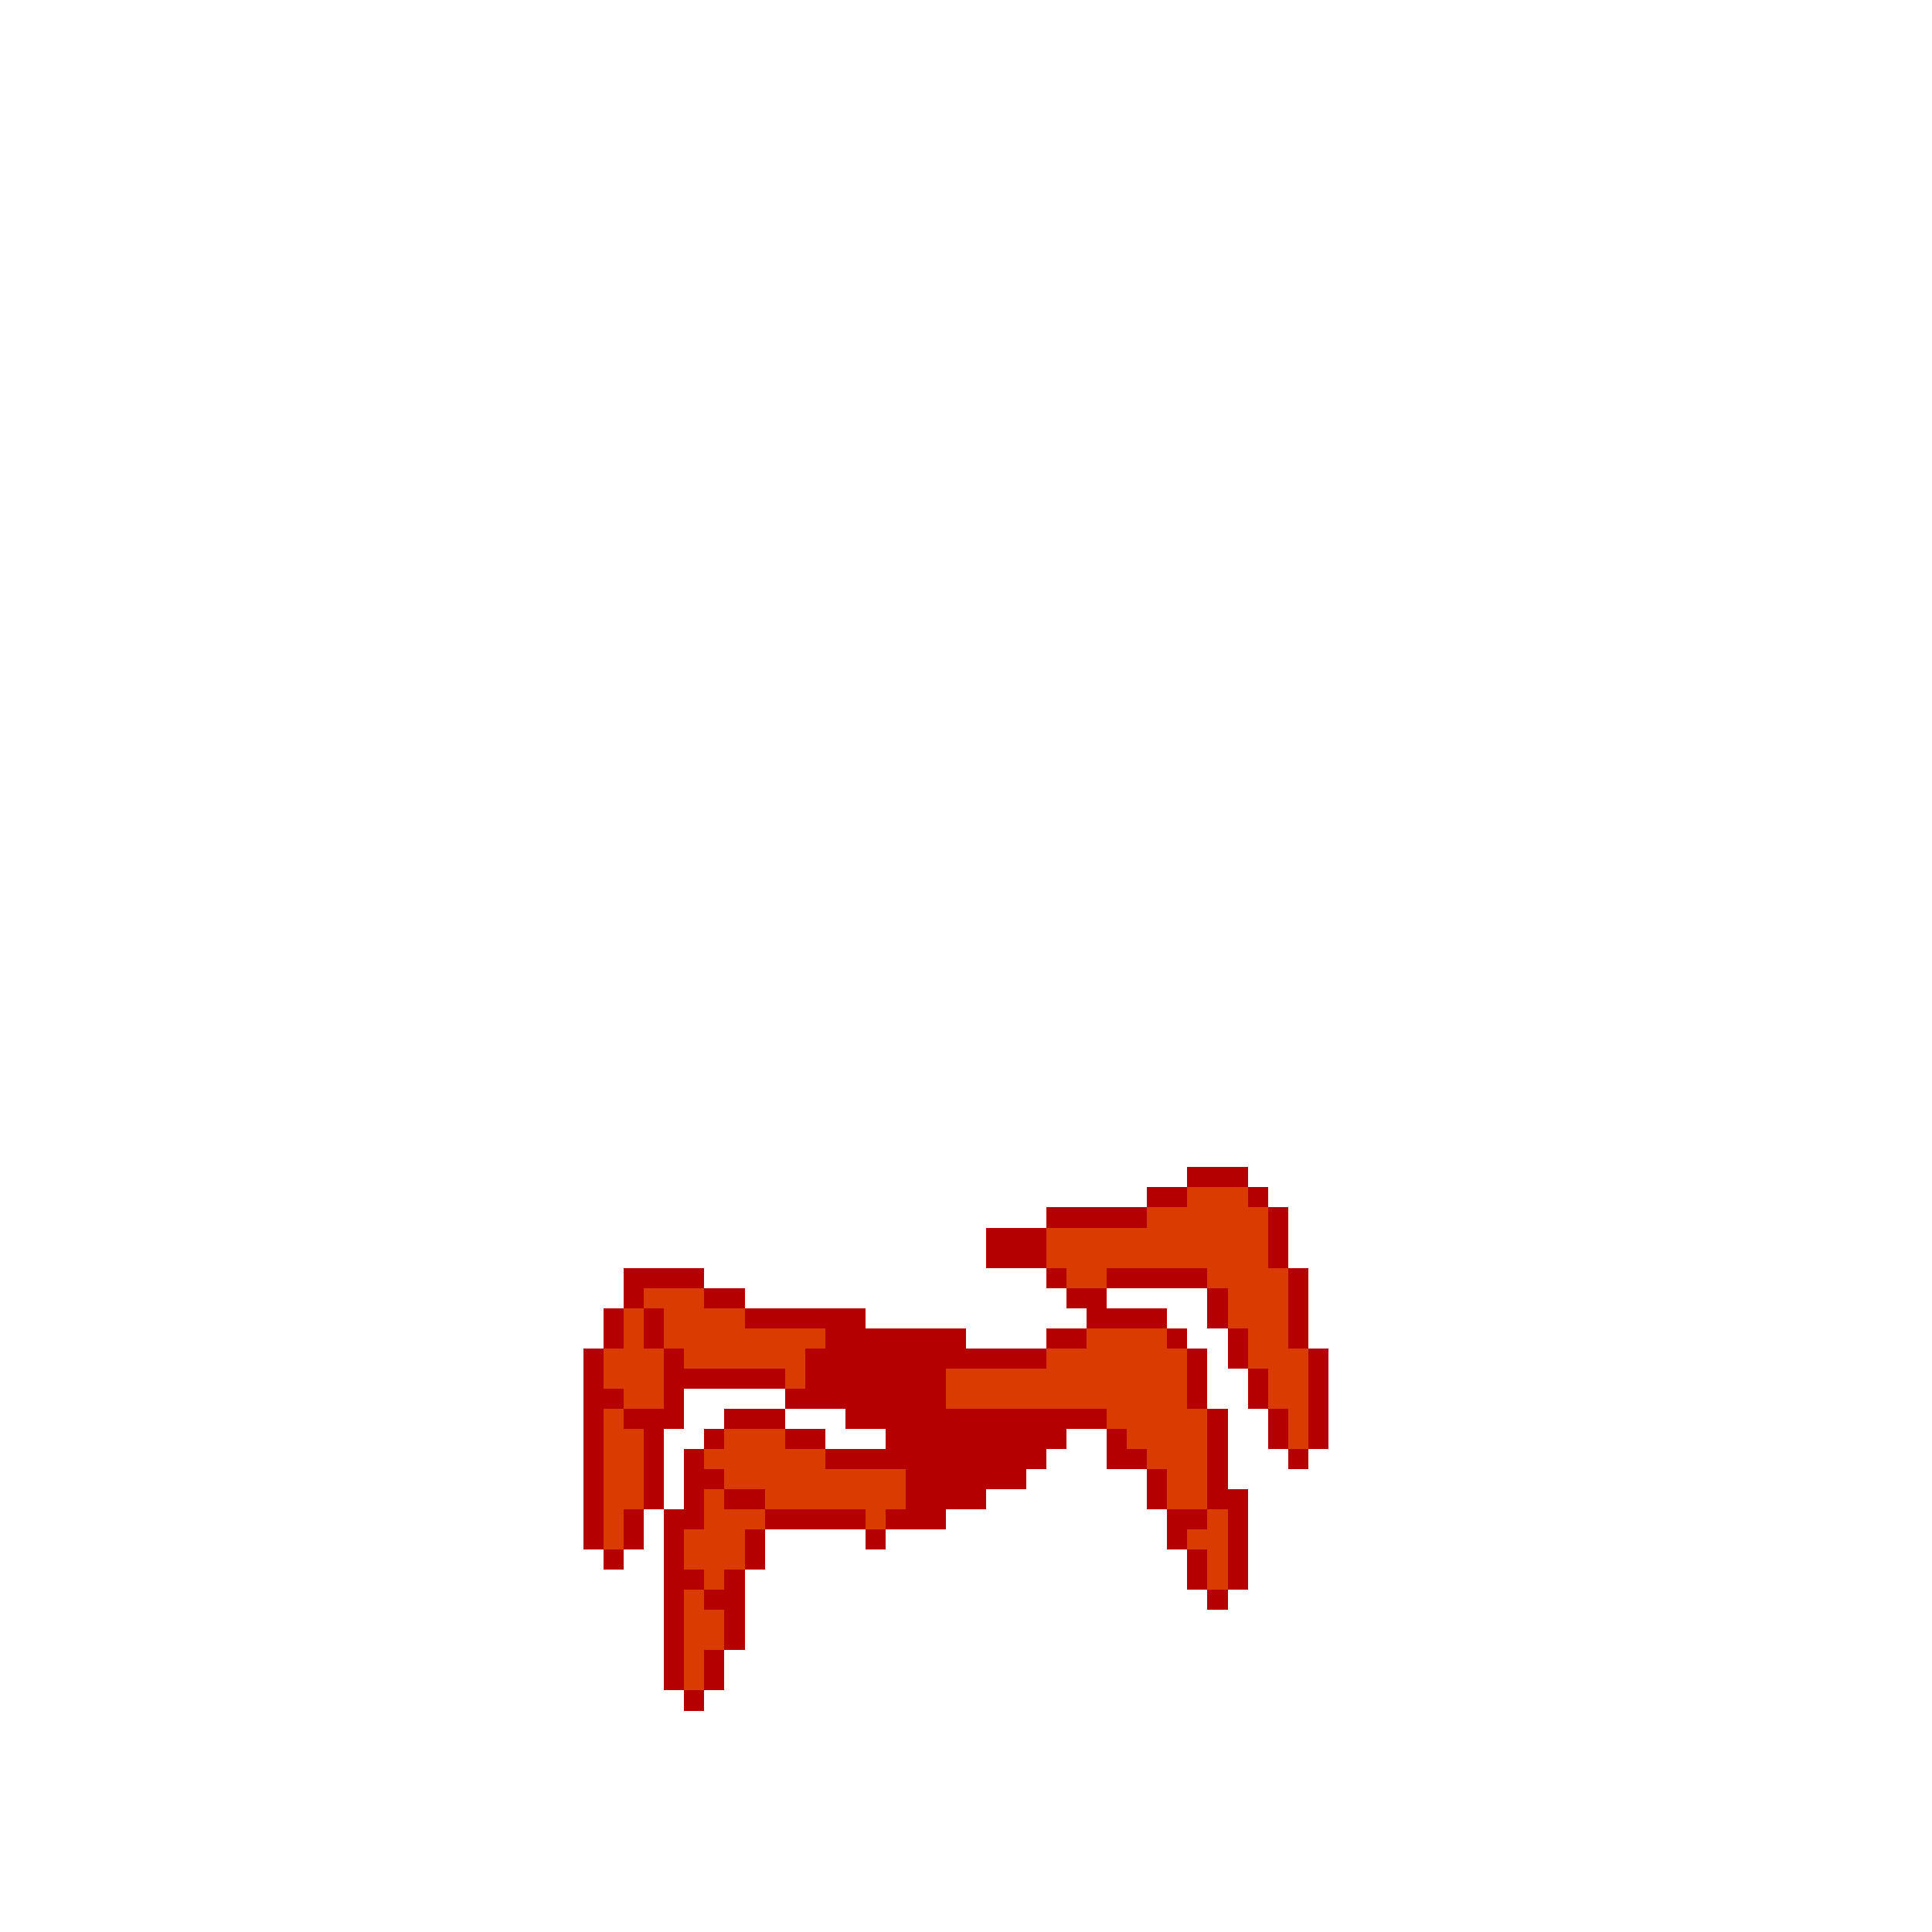
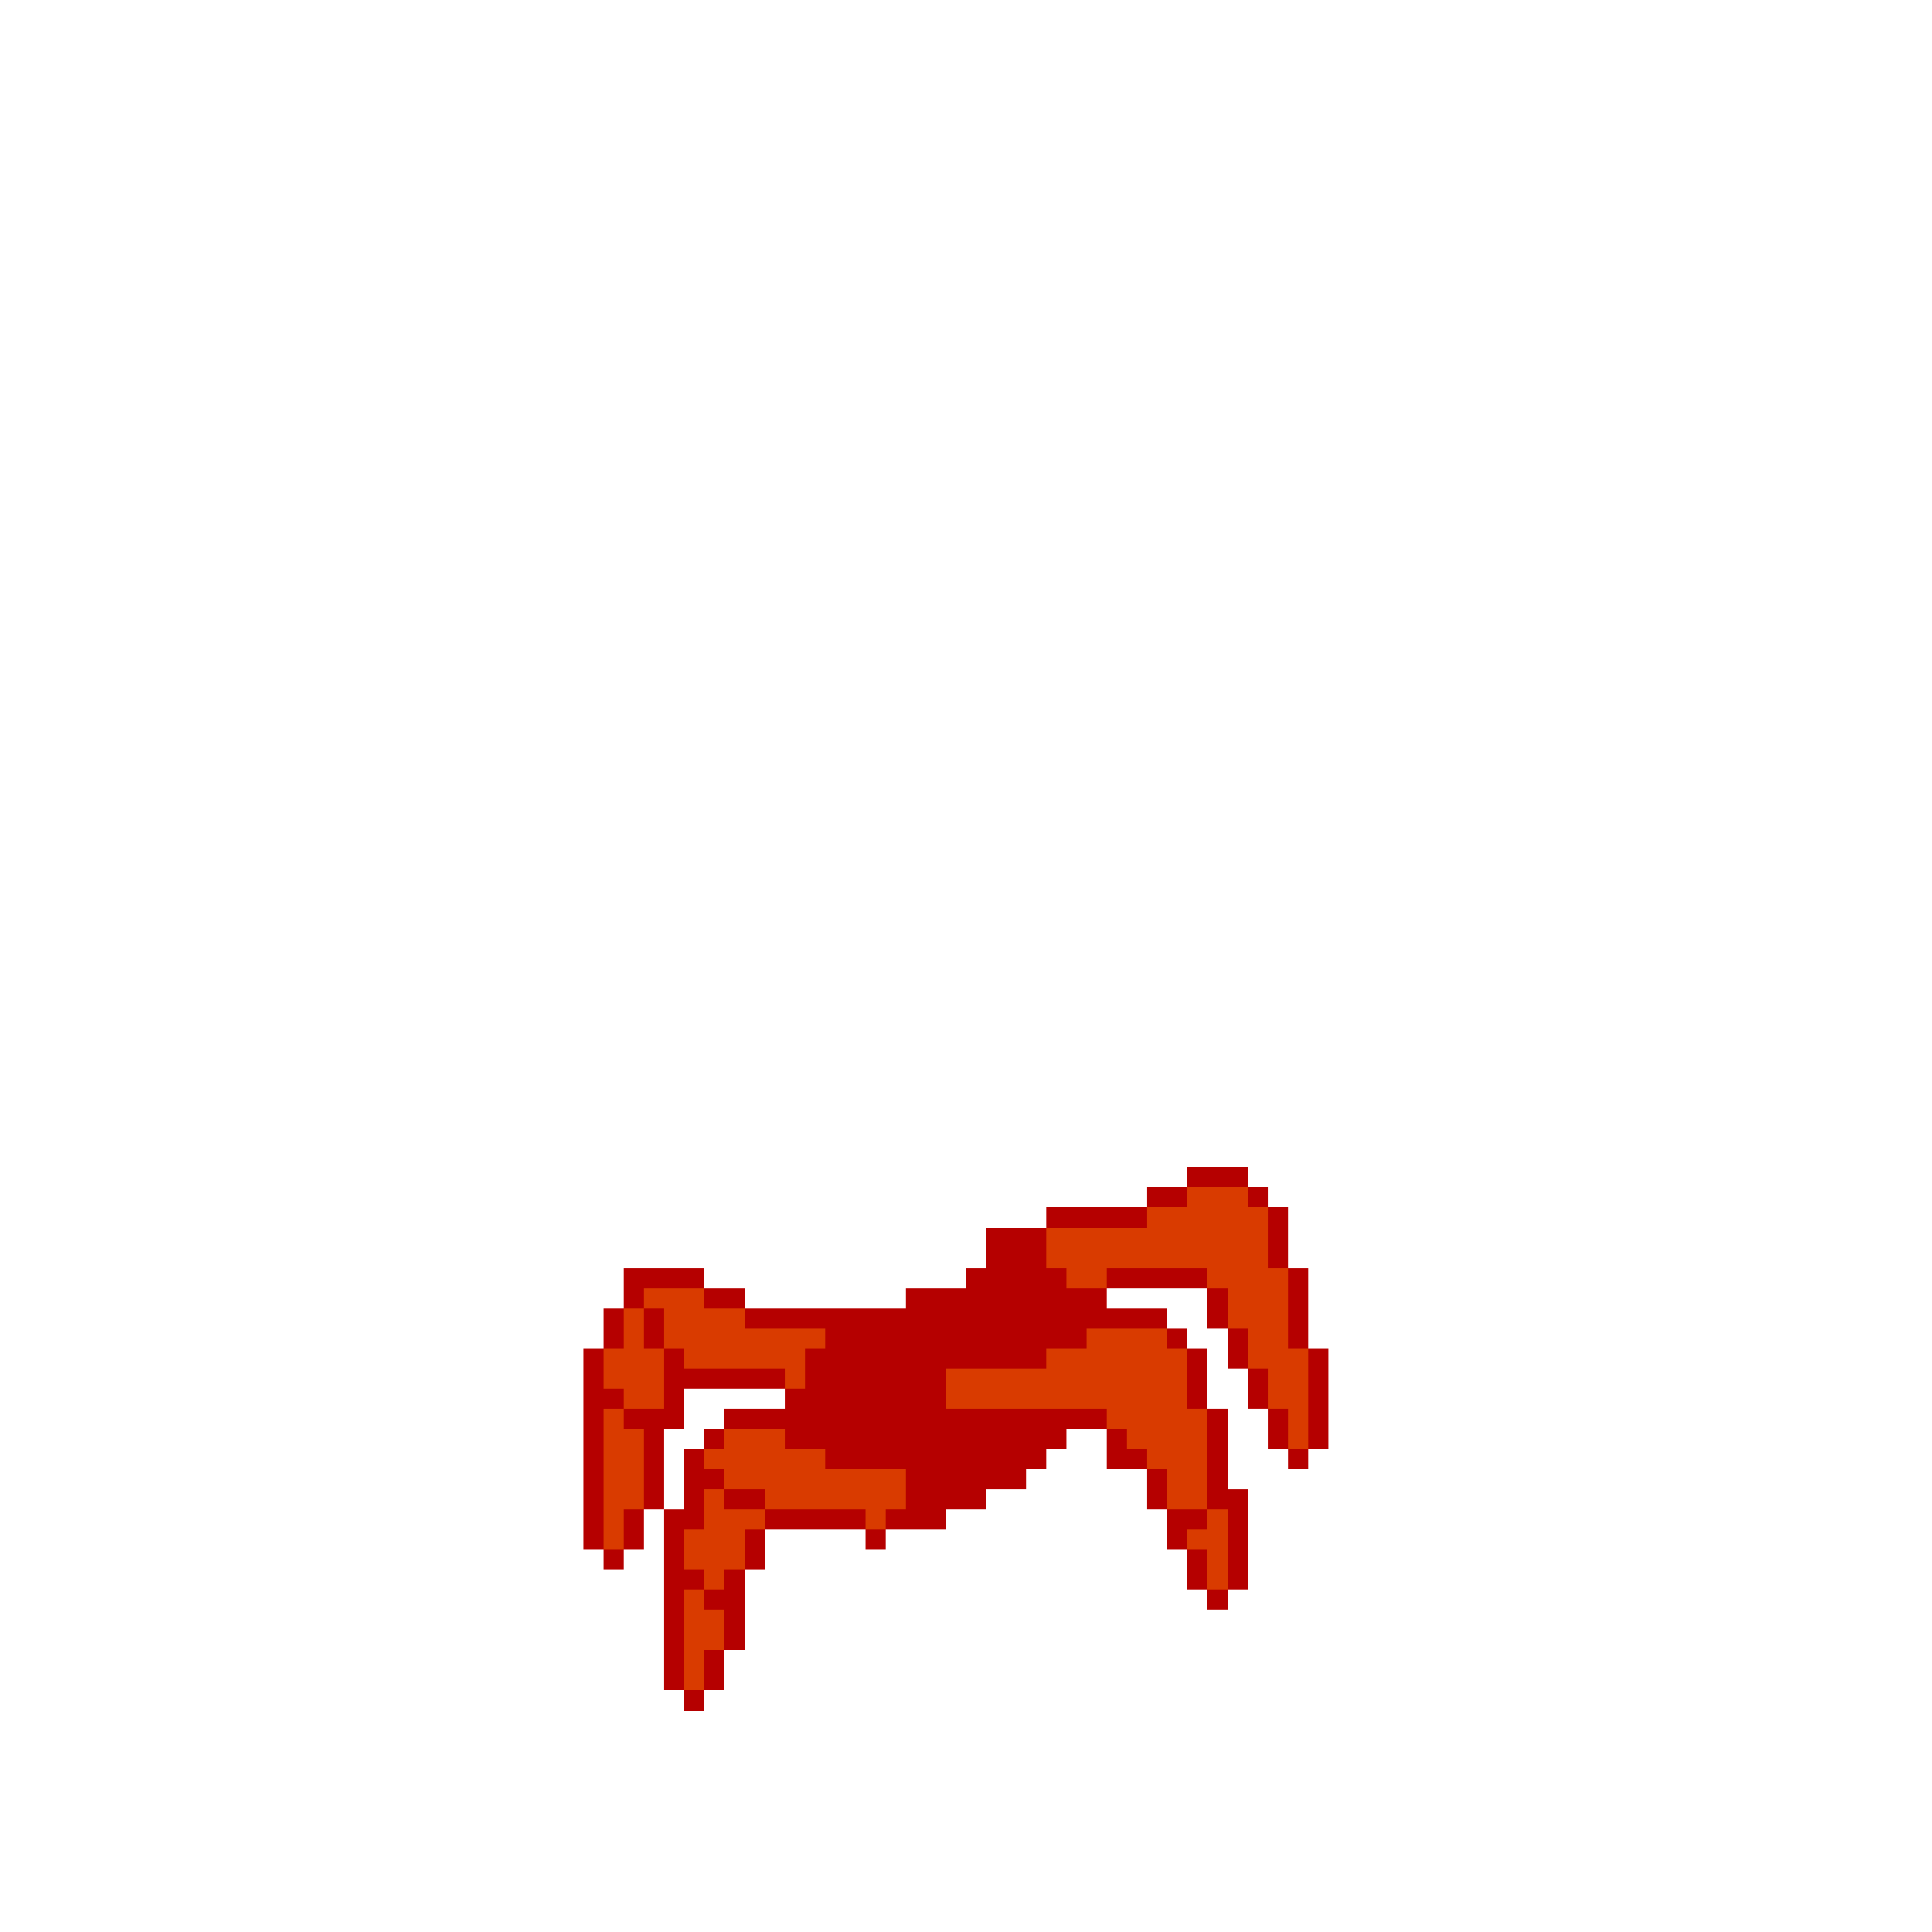
<svg xmlns="http://www.w3.org/2000/svg" width="384" height="384" shape-rendering="crispEdges">
  <path fill="#B50000" d="M236 232h4v4h-4zM240 232h4v4h-4zM244 232h4v4h-4zM228 236h4v4h-4zM232 236h4v4h-4z" />
  <path fill="#D93B00" d="M236 236h4v4h-4zM240 236h4v4h-4zM244 236h4v4h-4z" />
  <path fill="#B50000" d="M248 236h4v4h-4zM208 240h4v4h-4zM212 240h4v4h-4zM216 240h4v4h-4zM220 240h4v4h-4zM224 240h4v4h-4z" />
  <path fill="#D93B00" d="M228 240h4v4h-4zM232 240h4v4h-4zM236 240h4v4h-4zM240 240h4v4h-4zM244 240h4v4h-4zM248 240h4v4h-4z" />
  <path fill="#B50000" d="M252 240h4v4h-4zM196 244h4v4h-4zM200 244h4v4h-4zM204 244h4v4h-4z" />
  <path fill="#D93B00" d="M208 244h4v4h-4zM212 244h4v4h-4zM216 244h4v4h-4zM220 244h4v4h-4zM224 244h4v4h-4zM228 244h4v4h-4zM232 244h4v4h-4zM236 244h4v4h-4zM240 244h4v4h-4zM244 244h4v4h-4zM248 244h4v4h-4z" />
  <path fill="#B50000" d="M252 244h4v4h-4zM196 248h4v4h-4zM200 248h4v4h-4zM204 248h4v4h-4z" />
  <path fill="#D93B00" d="M208 248h4v4h-4zM212 248h4v4h-4zM216 248h4v4h-4zM220 248h4v4h-4zM224 248h4v4h-4zM228 248h4v4h-4zM232 248h4v4h-4zM236 248h4v4h-4zM240 248h4v4h-4zM244 248h4v4h-4zM248 248h4v4h-4z" />
-   <path fill="#B50000" d="M252 248h4v4h-4zM124 252h4v4h-4zM128 252h4v4h-4zM132 252h4v4h-4zM136 252h4v4h-4zM208 252h4v4h-4z" />
+   <path fill="#B50000" d="M252 248h4v4h-4zM124 252h4v4h-4zM128 252h4v4h-4zM132 252h4v4h-4zM136 252h4v4h-4zM192 252h4v4h-4zM196 252h4v4h-4zM200 252h4v4h-4zM204 252h4v4h-4zM208 252h4v4h-4z" />
  <path fill="#D93B00" d="M212 252h4v4h-4zM216 252h4v4h-4z" />
  <path fill="#B50000" d="M220 252h4v4h-4zM224 252h4v4h-4zM228 252h4v4h-4zM232 252h4v4h-4zM236 252h4v4h-4z" />
  <path fill="#D93B00" d="M240 252h4v4h-4zM244 252h4v4h-4zM248 252h4v4h-4zM252 252h4v4h-4z" />
  <path fill="#B50000" d="M256 252h4v4h-4zM124 256h4v4h-4z" />
  <path fill="#D93B00" d="M128 256h4v4h-4zM132 256h4v4h-4zM136 256h4v4h-4z" />
-   <path fill="#B50000" d="M140 256h4v4h-4zM144 256h4v4h-4zM212 256h4v4h-4zM216 256h4v4h-4zM240 256h4v4h-4z" />
+   <path fill="#B50000" d="M140 256h4v4h-4zM144 256h4v4h-4zM180 256h4v4h-4zM184 256h4v4h-4zM188 256h4v4h-4zM192 256h4v4h-4zM196 256h4v4h-4zM200 256h4v4h-4zM204 256h4v4h-4zM208 256h4v4h-4zM212 256h4v4h-4zM216 256h4v4h-4zM240 256h4v4h-4z" />
  <path fill="#D93B00" d="M244 256h4v4h-4zM248 256h4v4h-4zM252 256h4v4h-4z" />
  <path fill="#B50000" d="M256 256h4v4h-4zM120 260h4v4h-4z" />
  <path fill="#D93B00" d="M124 260h4v4h-4z" />
  <path fill="#B50000" d="M128 260h4v4h-4z" />
  <path fill="#D93B00" d="M132 260h4v4h-4zM136 260h4v4h-4zM140 260h4v4h-4zM144 260h4v4h-4z" />
-   <path fill="#B50000" d="M148 260h4v4h-4zM152 260h4v4h-4zM156 260h4v4h-4zM160 260h4v4h-4zM164 260h4v4h-4zM168 260h4v4h-4zM216 260h4v4h-4zM220 260h4v4h-4zM224 260h4v4h-4zM228 260h4v4h-4zM240 260h4v4h-4z" />
+   <path fill="#B50000" d="M148 260h4v4h-4zM152 260h4v4h-4zM156 260h4v4h-4zM160 260h4v4h-4zM164 260h4v4h-4zM168 260h4v4h-4zM172 260h4v4h-4zM176 260h4v4h-4zM180 260h4v4h-4zM184 260h4v4h-4zM188 260h4v4h-4zM192 260h4v4h-4zM196 260h4v4h-4zM200 260h4v4h-4zM204 260h4v4h-4zM208 260h4v4h-4zM212 260h4v4h-4zM216 260h4v4h-4zM220 260h4v4h-4zM224 260h4v4h-4zM228 260h4v4h-4zM240 260h4v4h-4z" />
  <path fill="#D93B00" d="M244 260h4v4h-4zM248 260h4v4h-4zM252 260h4v4h-4z" />
  <path fill="#B50000" d="M256 260h4v4h-4zM120 264h4v4h-4z" />
  <path fill="#D93B00" d="M124 264h4v4h-4z" />
  <path fill="#B50000" d="M128 264h4v4h-4z" />
  <path fill="#D93B00" d="M132 264h4v4h-4zM136 264h4v4h-4zM140 264h4v4h-4zM144 264h4v4h-4zM148 264h4v4h-4zM152 264h4v4h-4zM156 264h4v4h-4zM160 264h4v4h-4z" />
-   <path fill="#B50000" d="M164 264h4v4h-4zM168 264h4v4h-4zM172 264h4v4h-4zM176 264h4v4h-4zM180 264h4v4h-4zM184 264h4v4h-4zM188 264h4v4h-4zM208 264h4v4h-4zM212 264h4v4h-4z" />
+   <path fill="#B50000" d="M164 264h4v4h-4zM168 264h4v4h-4zM172 264h4v4h-4zM176 264h4v4h-4zM180 264h4v4h-4zM184 264h4v4h-4zM188 264h4v4h-4zM192 264h4v4h-4zM196 264h4v4h-4zM200 264h4v4h-4zM204 264h4v4h-4zM208 264h4v4h-4zM212 264h4v4h-4z" />
  <path fill="#D93B00" d="M216 264h4v4h-4zM220 264h4v4h-4zM224 264h4v4h-4zM228 264h4v4h-4z" />
  <path fill="#B50000" d="M232 264h4v4h-4zM244 264h4v4h-4z" />
  <path fill="#D93B00" d="M248 264h4v4h-4zM252 264h4v4h-4z" />
  <path fill="#B50000" d="M256 264h4v4h-4zM116 268h4v4h-4z" />
  <path fill="#D93B00" d="M120 268h4v4h-4zM124 268h4v4h-4zM128 268h4v4h-4z" />
  <path fill="#B50000" d="M132 268h4v4h-4z" />
  <path fill="#D93B00" d="M136 268h4v4h-4zM140 268h4v4h-4zM144 268h4v4h-4zM148 268h4v4h-4zM152 268h4v4h-4zM156 268h4v4h-4z" />
  <path fill="#B50000" d="M160 268h4v4h-4zM164 268h4v4h-4zM168 268h4v4h-4zM172 268h4v4h-4zM176 268h4v4h-4zM180 268h4v4h-4zM184 268h4v4h-4zM188 268h4v4h-4zM192 268h4v4h-4zM196 268h4v4h-4zM200 268h4v4h-4zM204 268h4v4h-4z" />
  <path fill="#D93B00" d="M208 268h4v4h-4zM212 268h4v4h-4zM216 268h4v4h-4zM220 268h4v4h-4zM224 268h4v4h-4zM228 268h4v4h-4zM232 268h4v4h-4z" />
  <path fill="#B50000" d="M236 268h4v4h-4zM244 268h4v4h-4z" />
  <path fill="#D93B00" d="M248 268h4v4h-4zM252 268h4v4h-4zM256 268h4v4h-4z" />
  <path fill="#B50000" d="M260 268h4v4h-4zM116 272h4v4h-4z" />
  <path fill="#D93B00" d="M120 272h4v4h-4zM124 272h4v4h-4zM128 272h4v4h-4z" />
  <path fill="#B50000" d="M132 272h4v4h-4zM136 272h4v4h-4zM140 272h4v4h-4zM144 272h4v4h-4zM148 272h4v4h-4zM152 272h4v4h-4z" />
  <path fill="#D93B00" d="M156 272h4v4h-4z" />
  <path fill="#B50000" d="M160 272h4v4h-4zM164 272h4v4h-4zM168 272h4v4h-4zM172 272h4v4h-4zM176 272h4v4h-4zM180 272h4v4h-4zM184 272h4v4h-4z" />
  <path fill="#D93B00" d="M188 272h4v4h-4zM192 272h4v4h-4zM196 272h4v4h-4zM200 272h4v4h-4zM204 272h4v4h-4zM208 272h4v4h-4zM212 272h4v4h-4zM216 272h4v4h-4zM220 272h4v4h-4zM224 272h4v4h-4zM228 272h4v4h-4zM232 272h4v4h-4z" />
  <path fill="#B50000" d="M236 272h4v4h-4zM248 272h4v4h-4z" />
  <path fill="#D93B00" d="M252 272h4v4h-4zM256 272h4v4h-4z" />
  <path fill="#B50000" d="M260 272h4v4h-4zM116 276h4v4h-4zM120 276h4v4h-4z" />
  <path fill="#D93B00" d="M124 276h4v4h-4zM128 276h4v4h-4z" />
  <path fill="#B50000" d="M132 276h4v4h-4zM156 276h4v4h-4zM160 276h4v4h-4zM164 276h4v4h-4zM168 276h4v4h-4zM172 276h4v4h-4zM176 276h4v4h-4zM180 276h4v4h-4zM184 276h4v4h-4z" />
  <path fill="#D93B00" d="M188 276h4v4h-4zM192 276h4v4h-4zM196 276h4v4h-4zM200 276h4v4h-4zM204 276h4v4h-4zM208 276h4v4h-4zM212 276h4v4h-4zM216 276h4v4h-4zM220 276h4v4h-4zM224 276h4v4h-4zM228 276h4v4h-4zM232 276h4v4h-4z" />
  <path fill="#B50000" d="M236 276h4v4h-4zM248 276h4v4h-4z" />
  <path fill="#D93B00" d="M252 276h4v4h-4zM256 276h4v4h-4z" />
  <path fill="#B50000" d="M260 276h4v4h-4zM116 280h4v4h-4z" />
  <path fill="#D93B00" d="M120 280h4v4h-4z" />
-   <path fill="#B50000" d="M124 280h4v4h-4zM128 280h4v4h-4zM132 280h4v4h-4zM144 280h4v4h-4zM148 280h4v4h-4zM152 280h4v4h-4zM168 280h4v4h-4zM172 280h4v4h-4zM176 280h4v4h-4zM180 280h4v4h-4zM184 280h4v4h-4zM188 280h4v4h-4zM192 280h4v4h-4zM196 280h4v4h-4zM200 280h4v4h-4zM204 280h4v4h-4zM208 280h4v4h-4zM212 280h4v4h-4zM216 280h4v4h-4z" />
+   <path fill="#B50000" d="M124 280h4v4h-4zM128 280h4v4h-4zM132 280h4v4h-4zM144 280h4v4h-4zM148 280h4v4h-4zM152 280h4v4h-4zM156 280h4v4h-4zM160 280h4v4h-4zM164 280h4v4h-4zM168 280h4v4h-4zM172 280h4v4h-4zM176 280h4v4h-4zM180 280h4v4h-4zM184 280h4v4h-4zM188 280h4v4h-4zM192 280h4v4h-4zM196 280h4v4h-4zM200 280h4v4h-4zM204 280h4v4h-4zM208 280h4v4h-4zM212 280h4v4h-4zM216 280h4v4h-4z" />
  <path fill="#D93B00" d="M220 280h4v4h-4zM224 280h4v4h-4zM228 280h4v4h-4zM232 280h4v4h-4zM236 280h4v4h-4z" />
  <path fill="#B50000" d="M240 280h4v4h-4zM252 280h4v4h-4z" />
  <path fill="#D93B00" d="M256 280h4v4h-4z" />
  <path fill="#B50000" d="M260 280h4v4h-4zM116 284h4v4h-4z" />
  <path fill="#D93B00" d="M120 284h4v4h-4zM124 284h4v4h-4z" />
  <path fill="#B50000" d="M128 284h4v4h-4zM140 284h4v4h-4z" />
  <path fill="#D93B00" d="M144 284h4v4h-4zM148 284h4v4h-4zM152 284h4v4h-4z" />
-   <path fill="#B50000" d="M156 284h4v4h-4zM160 284h4v4h-4zM176 284h4v4h-4zM180 284h4v4h-4zM184 284h4v4h-4zM188 284h4v4h-4zM192 284h4v4h-4zM196 284h4v4h-4zM200 284h4v4h-4zM204 284h4v4h-4zM208 284h4v4h-4zM220 284h4v4h-4z" />
+   <path fill="#B50000" d="M156 284h4v4h-4zM160 284h4v4h-4zM164 284h4v4h-4zM168 284h4v4h-4zM172 284h4v4h-4zM176 284h4v4h-4zM180 284h4v4h-4zM184 284h4v4h-4zM188 284h4v4h-4zM192 284h4v4h-4zM196 284h4v4h-4zM200 284h4v4h-4zM204 284h4v4h-4zM208 284h4v4h-4zM220 284h4v4h-4z" />
  <path fill="#D93B00" d="M224 284h4v4h-4zM228 284h4v4h-4zM232 284h4v4h-4zM236 284h4v4h-4z" />
  <path fill="#B50000" d="M240 284h4v4h-4zM252 284h4v4h-4z" />
  <path fill="#D93B00" d="M256 284h4v4h-4z" />
  <path fill="#B50000" d="M260 284h4v4h-4zM116 288h4v4h-4z" />
  <path fill="#D93B00" d="M120 288h4v4h-4zM124 288h4v4h-4z" />
  <path fill="#B50000" d="M128 288h4v4h-4zM136 288h4v4h-4z" />
  <path fill="#D93B00" d="M140 288h4v4h-4zM144 288h4v4h-4zM148 288h4v4h-4zM152 288h4v4h-4zM156 288h4v4h-4zM160 288h4v4h-4z" />
  <path fill="#B50000" d="M164 288h4v4h-4zM168 288h4v4h-4zM172 288h4v4h-4zM176 288h4v4h-4zM180 288h4v4h-4zM184 288h4v4h-4zM188 288h4v4h-4zM192 288h4v4h-4zM196 288h4v4h-4zM200 288h4v4h-4zM204 288h4v4h-4zM220 288h4v4h-4zM224 288h4v4h-4z" />
  <path fill="#D93B00" d="M228 288h4v4h-4zM232 288h4v4h-4zM236 288h4v4h-4z" />
  <path fill="#B50000" d="M240 288h4v4h-4zM256 288h4v4h-4zM116 292h4v4h-4z" />
  <path fill="#D93B00" d="M120 292h4v4h-4zM124 292h4v4h-4z" />
  <path fill="#B50000" d="M128 292h4v4h-4zM136 292h4v4h-4zM140 292h4v4h-4z" />
  <path fill="#D93B00" d="M144 292h4v4h-4zM148 292h4v4h-4zM152 292h4v4h-4zM156 292h4v4h-4zM160 292h4v4h-4zM164 292h4v4h-4zM168 292h4v4h-4zM172 292h4v4h-4zM176 292h4v4h-4z" />
  <path fill="#B50000" d="M180 292h4v4h-4zM184 292h4v4h-4zM188 292h4v4h-4zM192 292h4v4h-4zM196 292h4v4h-4zM200 292h4v4h-4zM228 292h4v4h-4z" />
  <path fill="#D93B00" d="M232 292h4v4h-4zM236 292h4v4h-4z" />
  <path fill="#B50000" d="M240 292h4v4h-4zM116 296h4v4h-4z" />
  <path fill="#D93B00" d="M120 296h4v4h-4zM124 296h4v4h-4z" />
  <path fill="#B50000" d="M128 296h4v4h-4zM136 296h4v4h-4z" />
  <path fill="#D93B00" d="M140 296h4v4h-4z" />
  <path fill="#B50000" d="M144 296h4v4h-4zM148 296h4v4h-4z" />
  <path fill="#D93B00" d="M152 296h4v4h-4zM156 296h4v4h-4zM160 296h4v4h-4zM164 296h4v4h-4zM168 296h4v4h-4zM172 296h4v4h-4zM176 296h4v4h-4z" />
  <path fill="#B50000" d="M180 296h4v4h-4zM184 296h4v4h-4zM188 296h4v4h-4zM192 296h4v4h-4zM228 296h4v4h-4z" />
  <path fill="#D93B00" d="M232 296h4v4h-4zM236 296h4v4h-4z" />
  <path fill="#B50000" d="M240 296h4v4h-4zM244 296h4v4h-4zM116 300h4v4h-4z" />
  <path fill="#D93B00" d="M120 300h4v4h-4z" />
  <path fill="#B50000" d="M124 300h4v4h-4zM132 300h4v4h-4zM136 300h4v4h-4z" />
  <path fill="#D93B00" d="M140 300h4v4h-4zM144 300h4v4h-4zM148 300h4v4h-4z" />
  <path fill="#B50000" d="M152 300h4v4h-4zM156 300h4v4h-4zM160 300h4v4h-4zM164 300h4v4h-4zM168 300h4v4h-4z" />
  <path fill="#D93B00" d="M172 300h4v4h-4z" />
  <path fill="#B50000" d="M176 300h4v4h-4zM180 300h4v4h-4zM184 300h4v4h-4zM232 300h4v4h-4zM236 300h4v4h-4z" />
  <path fill="#D93B00" d="M240 300h4v4h-4z" />
  <path fill="#B50000" d="M244 300h4v4h-4zM116 304h4v4h-4z" />
  <path fill="#D93B00" d="M120 304h4v4h-4z" />
  <path fill="#B50000" d="M124 304h4v4h-4zM132 304h4v4h-4z" />
  <path fill="#D93B00" d="M136 304h4v4h-4zM140 304h4v4h-4zM144 304h4v4h-4z" />
  <path fill="#B50000" d="M148 304h4v4h-4zM172 304h4v4h-4zM232 304h4v4h-4z" />
  <path fill="#D93B00" d="M236 304h4v4h-4zM240 304h4v4h-4z" />
  <path fill="#B50000" d="M244 304h4v4h-4zM120 308h4v4h-4zM132 308h4v4h-4z" />
  <path fill="#D93B00" d="M136 308h4v4h-4zM140 308h4v4h-4zM144 308h4v4h-4z" />
  <path fill="#B50000" d="M148 308h4v4h-4zM236 308h4v4h-4z" />
  <path fill="#D93B00" d="M240 308h4v4h-4z" />
  <path fill="#B50000" d="M244 308h4v4h-4zM132 312h4v4h-4zM136 312h4v4h-4z" />
  <path fill="#D93B00" d="M140 312h4v4h-4z" />
  <path fill="#B50000" d="M144 312h4v4h-4zM236 312h4v4h-4z" />
  <path fill="#D93B00" d="M240 312h4v4h-4z" />
  <path fill="#B50000" d="M244 312h4v4h-4zM132 316h4v4h-4z" />
  <path fill="#D93B00" d="M136 316h4v4h-4z" />
  <path fill="#B50000" d="M140 316h4v4h-4zM144 316h4v4h-4zM240 316h4v4h-4zM132 320h4v4h-4z" />
  <path fill="#D93B00" d="M136 320h4v4h-4zM140 320h4v4h-4z" />
  <path fill="#B50000" d="M144 320h4v4h-4zM132 324h4v4h-4z" />
  <path fill="#D93B00" d="M136 324h4v4h-4zM140 324h4v4h-4z" />
  <path fill="#B50000" d="M144 324h4v4h-4zM132 328h4v4h-4z" />
  <path fill="#D93B00" d="M136 328h4v4h-4z" />
  <path fill="#B50000" d="M140 328h4v4h-4zM132 332h4v4h-4z" />
  <path fill="#D93B00" d="M136 332h4v4h-4z" />
  <path fill="#B50000" d="M140 332h4v4h-4zM136 336h4v4h-4z" />
</svg>
